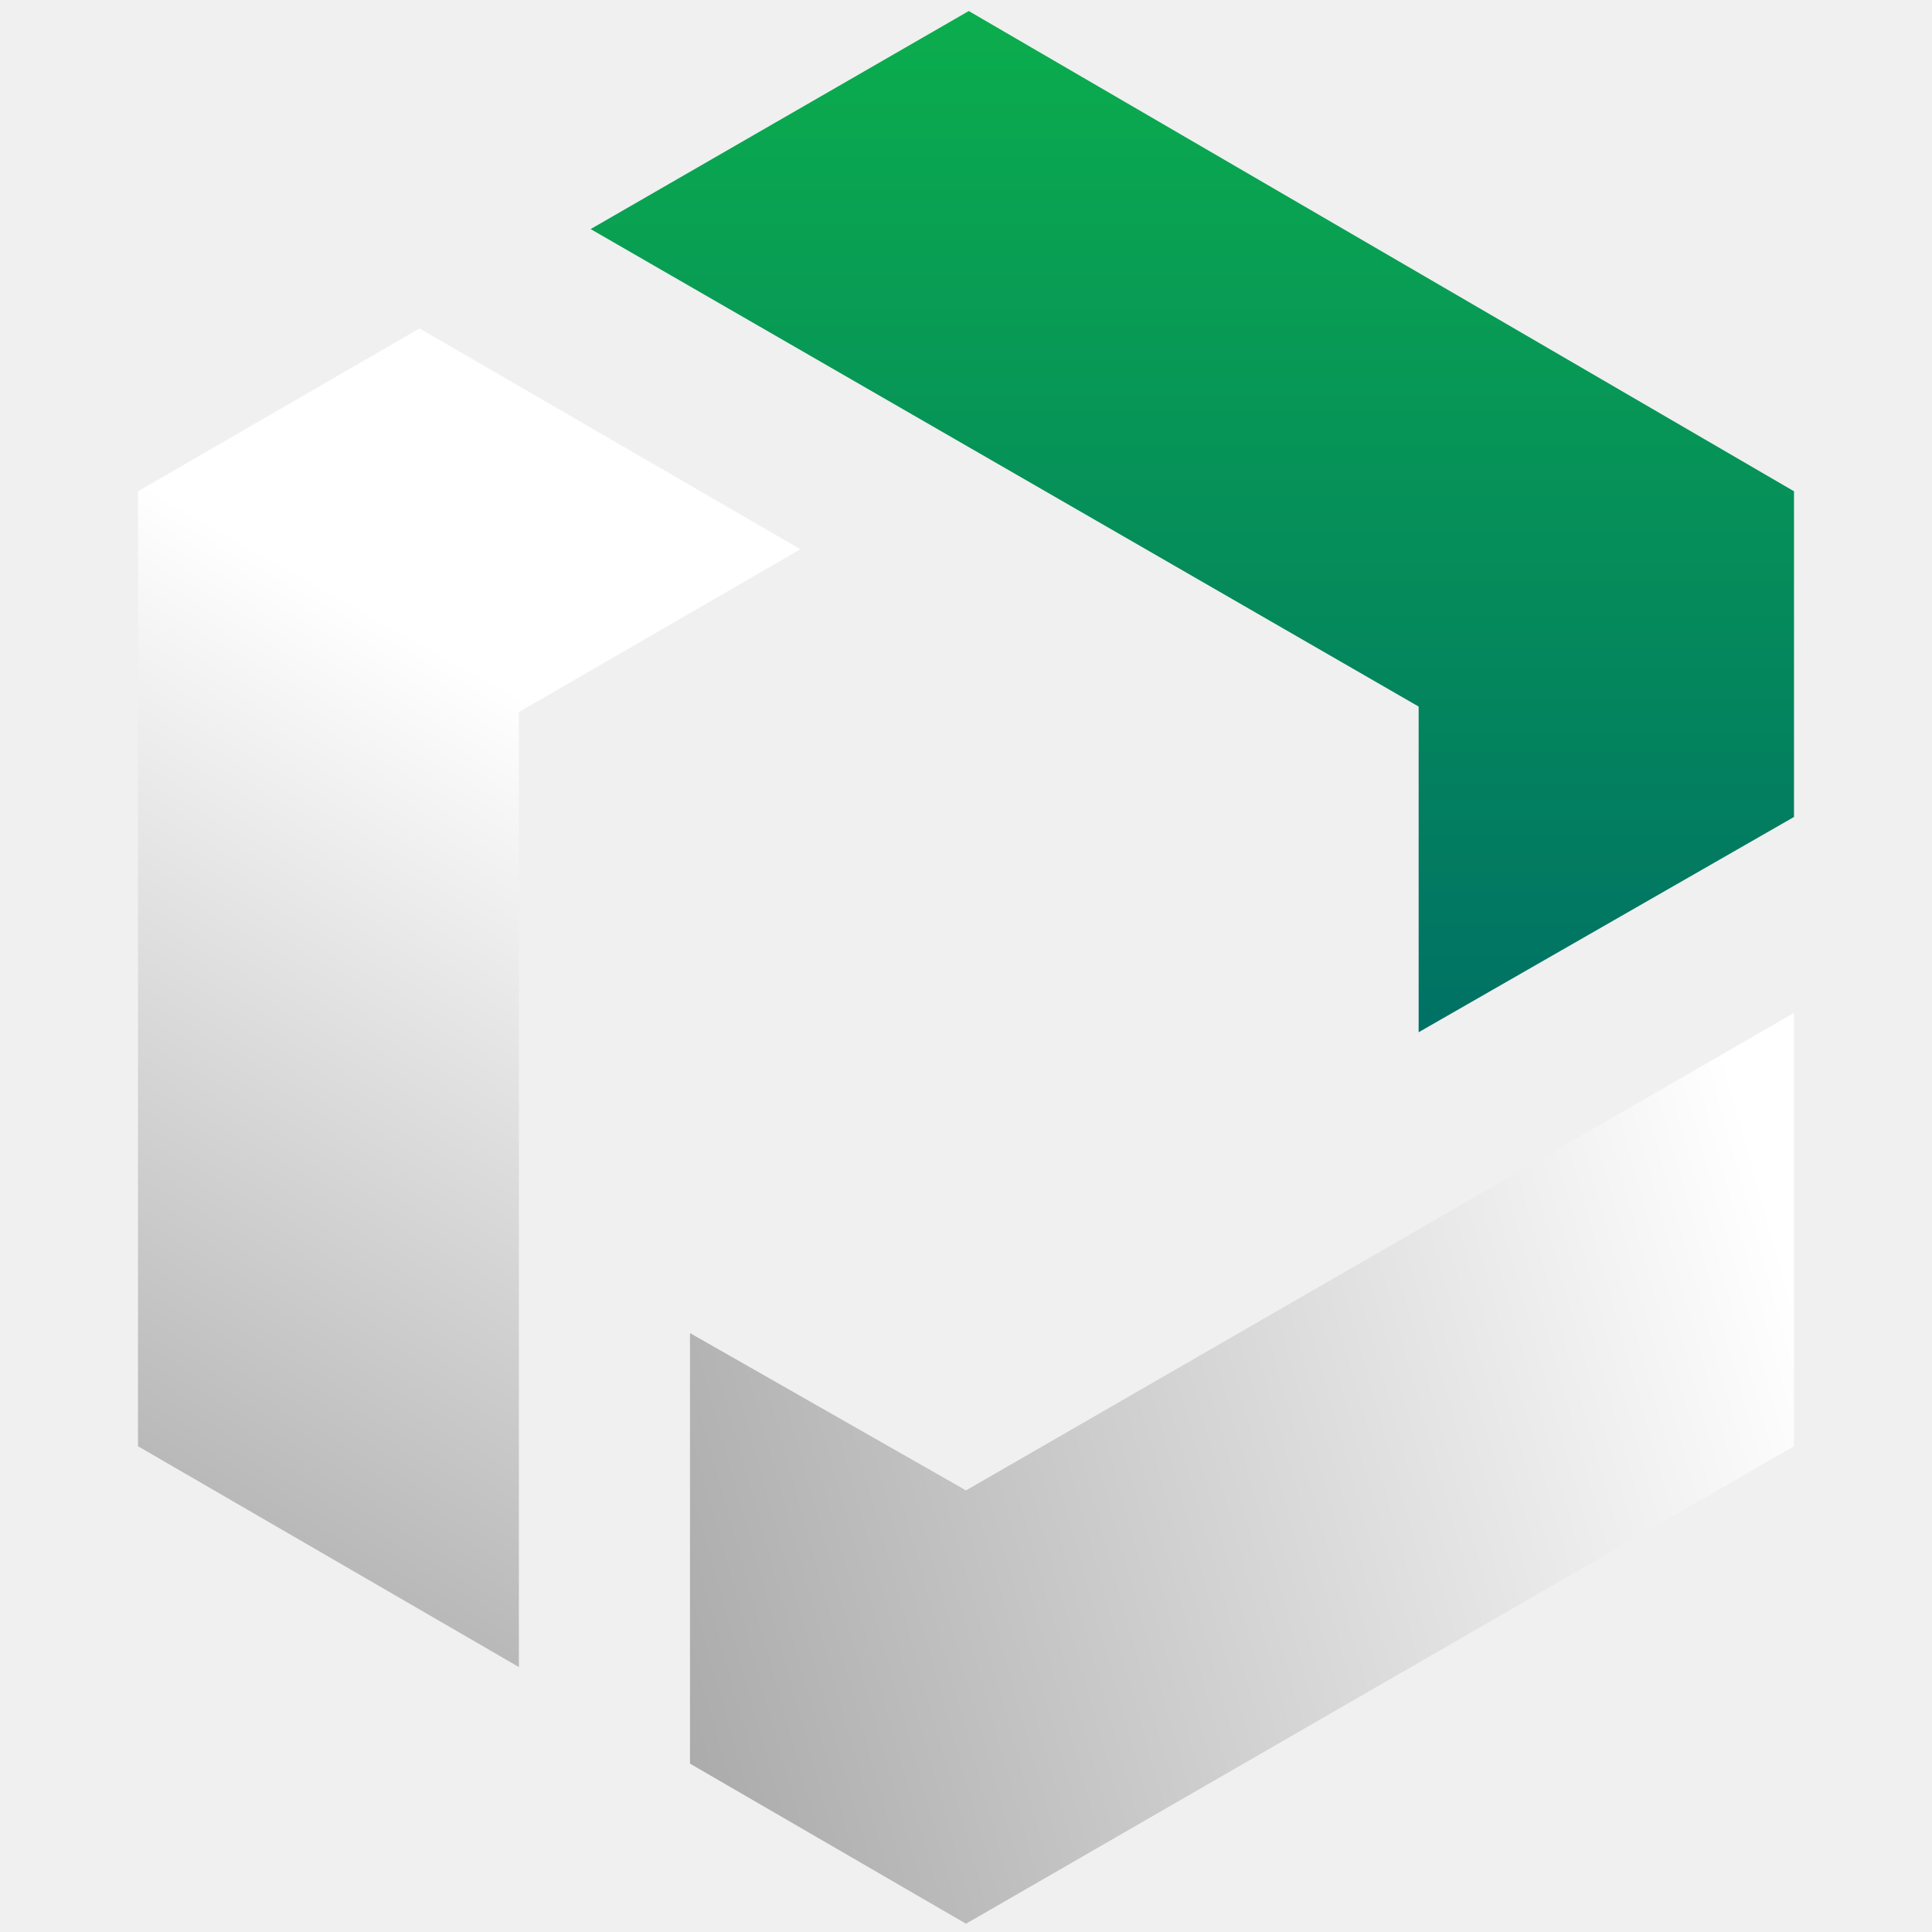
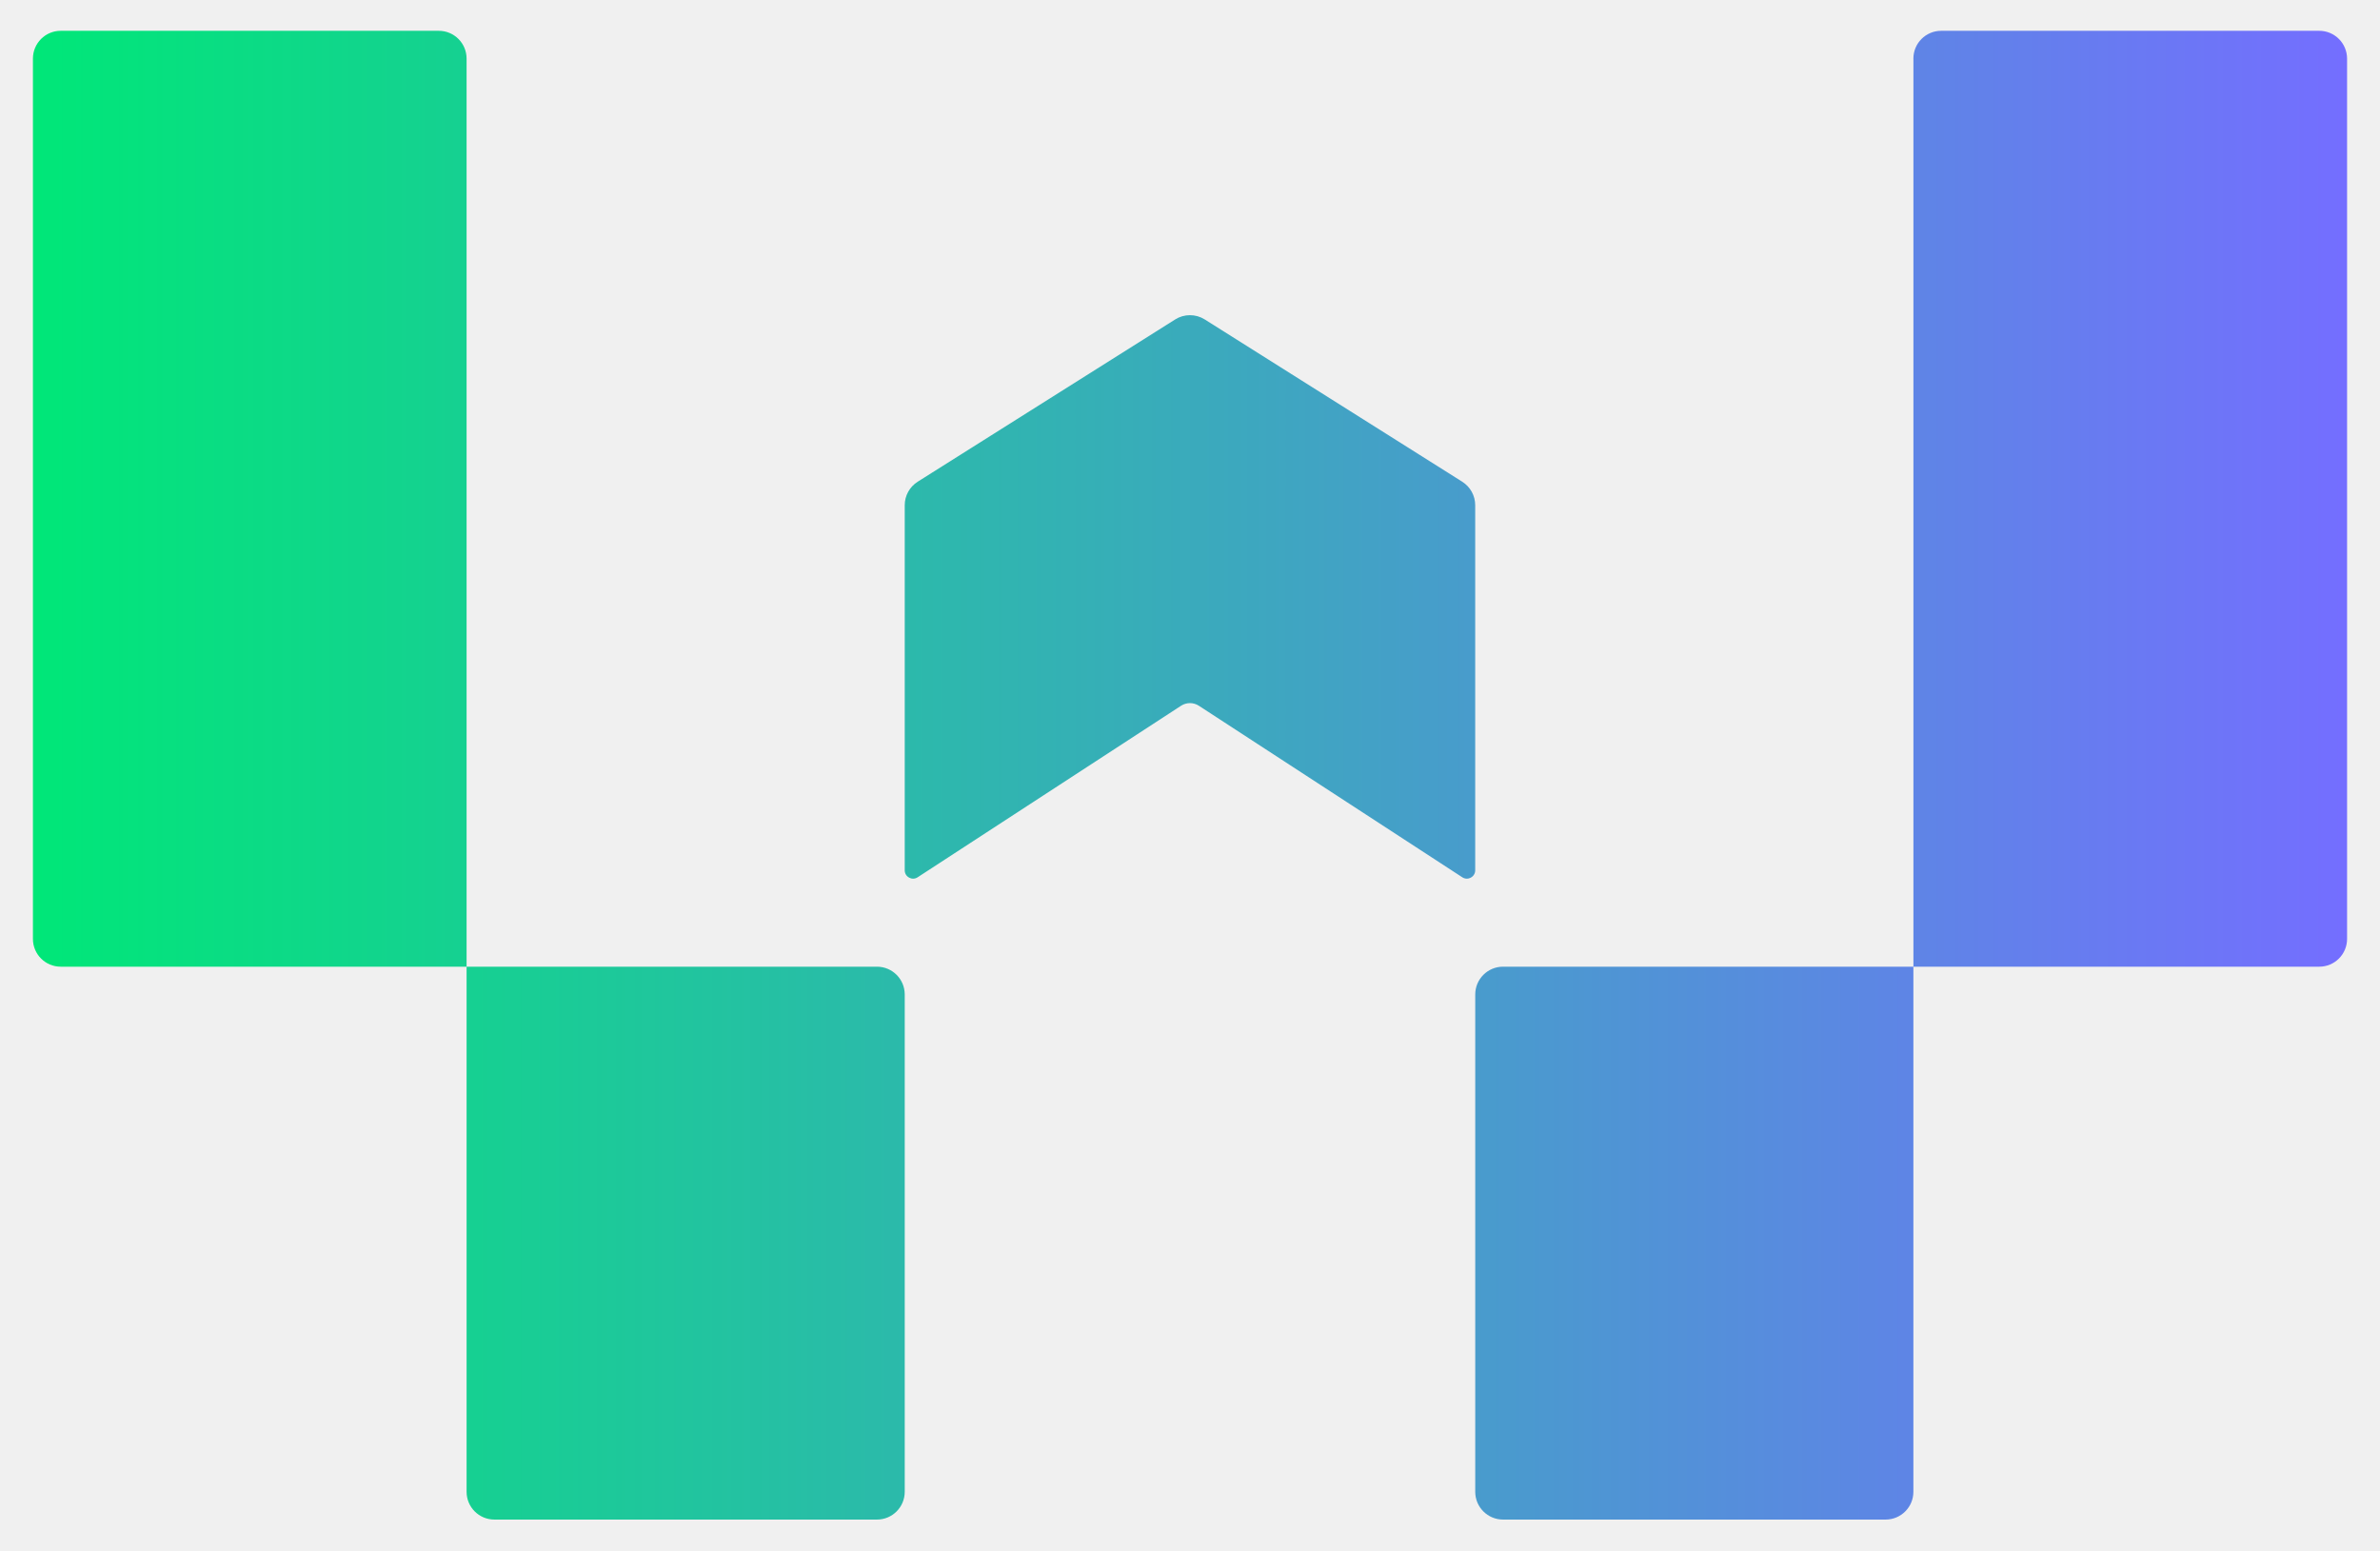
- <svg xmlns="http://www.w3.org/2000/svg" width="700" height="700" viewBox="162 162 700 700" fill="none">
-   <g clip-path="url(#clip0_2538_112)">
-     <path d="M513 166L376 245L676 418V536L812 458V340L513 166Z" fill="url(#paint1_linear_2538_112)" />
-     <path d="M812 686V529L512 702L412 645V801L512 859L812 686Z" fill="url(#paint2_linear_2538_112)" />
-     <path d="M452 361L314 281L212 340V686L350 766V420L452 361Z" fill="url(#paint3_linear_2538_112)" />
-   </g>
+ <svg xmlns="http://www.w3.org/2000/svg" width="752" height="490" viewBox="136 280 752 490" fill="none">
+   <path d="M413.085 585.403C417.935 585.403 421.865 589.334 421.865 594.184V751.293C421.865 756.143 417.935 760.073 413.085 760.073H292.205C287.355 760.073 283.426 756.143 283.426 751.293V585.403H413.085ZM740.565 751.293C740.565 756.143 736.635 760.073 731.785 760.073H610.905C606.055 760.073 602.125 756.143 602.125 751.293V594.184C602.125 589.334 606.055 585.403 610.905 585.403H740.565V751.293ZM274.645 289.733C279.495 289.734 283.425 293.664 283.425 298.514V585.403H155.185C150.335 585.403 146.405 581.473 146.405 576.623V298.514C146.405 293.664 150.335 289.733 155.185 289.733H274.645ZM868.805 289.733C873.655 289.734 877.585 293.664 877.595 298.514V576.623C877.595 581.473 873.665 585.403 868.815 585.403H740.575V298.514H740.565C740.565 293.664 744.495 289.733 749.345 289.733H868.805ZM507.305 380.924C510.165 379.124 513.805 379.124 516.665 380.924L598.015 432.184C600.565 433.794 602.115 436.593 602.115 439.613V554.953C602.115 557.043 599.795 558.303 598.045 557.163L514.815 502.974C513.095 501.854 510.885 501.854 509.165 502.974L425.935 557.163C424.185 558.303 421.865 557.043 421.865 554.953V439.613C421.865 436.593 423.415 433.794 425.965 432.184L507.315 380.924H507.305Z" fill="url(#dw_mark)" />
  <defs>
-     <linearGradient id="paint0_linear_2538_112" x1="512" y1="0" x2="512" y2="1024" gradientUnits="userSpaceOnUse">
-       <stop stop-color="#2C2C2C" />
-       <stop offset="1" />
+     <linearGradient id="dw_mark" x1="146.405" y1="524.903" x2="877.595" y2="524.903" gradientUnits="userSpaceOnUse">
+       <stop stop-color="#00E778" />
+       <stop offset="1" stop-color="#746EFF" />
    </linearGradient>
-     <linearGradient id="paint1_linear_2538_112" x1="594" y1="166" x2="594" y2="536" gradientUnits="userSpaceOnUse">
-       <stop stop-color="#0BAD4D" />
-       <stop offset="1" stop-color="#007165" />
-     </linearGradient>
-     <linearGradient id="paint2_linear_2538_112" x1="812" y1="630" x2="307" y2="772" gradientUnits="userSpaceOnUse">
-       <stop stop-color="white" />
-       <stop offset="1" stop-color="#999999" />
-     </linearGradient>
-     <linearGradient id="paint3_linear_2538_112" x1="314" y1="393" x2="96.463" y2="781.288" gradientUnits="userSpaceOnUse">
-       <stop stop-color="white" />
-       <stop offset="1" stop-color="#999999" />
-     </linearGradient>
-     <clipPath id="clip0_2538_112">
-       <rect width="1024" height="1024" fill="white" />
-     </clipPath>
  </defs>
</svg>
